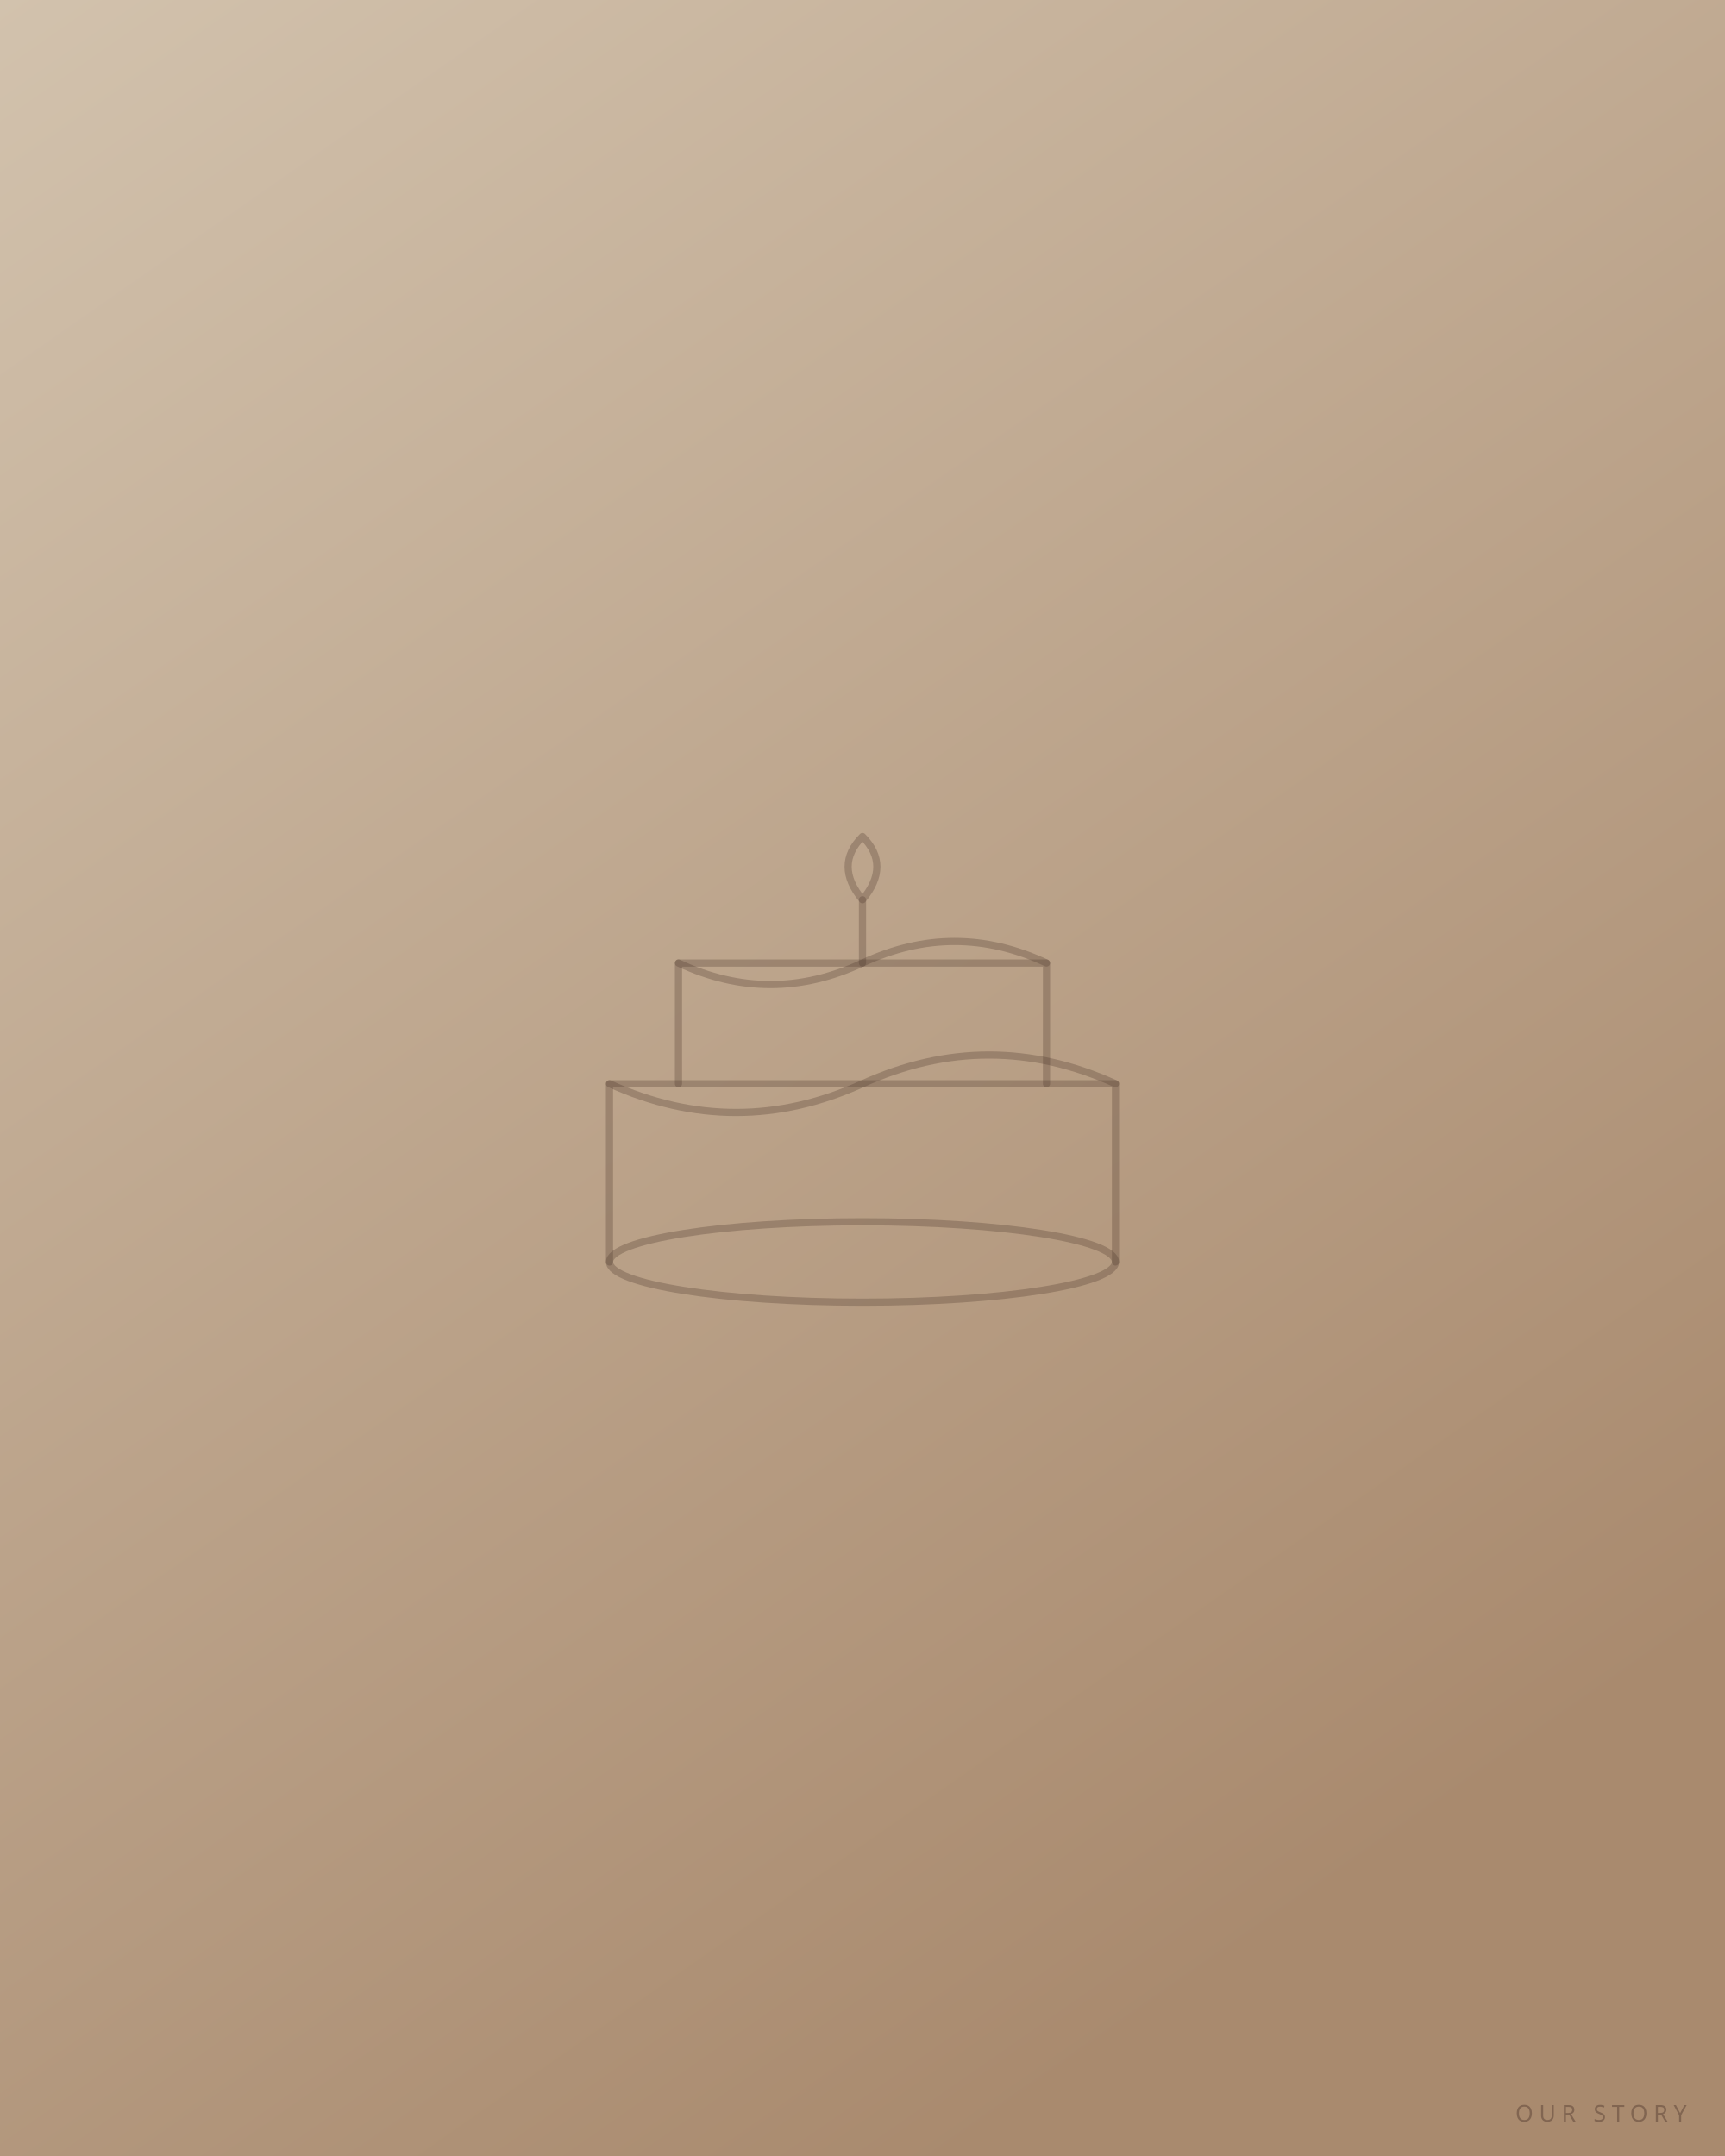
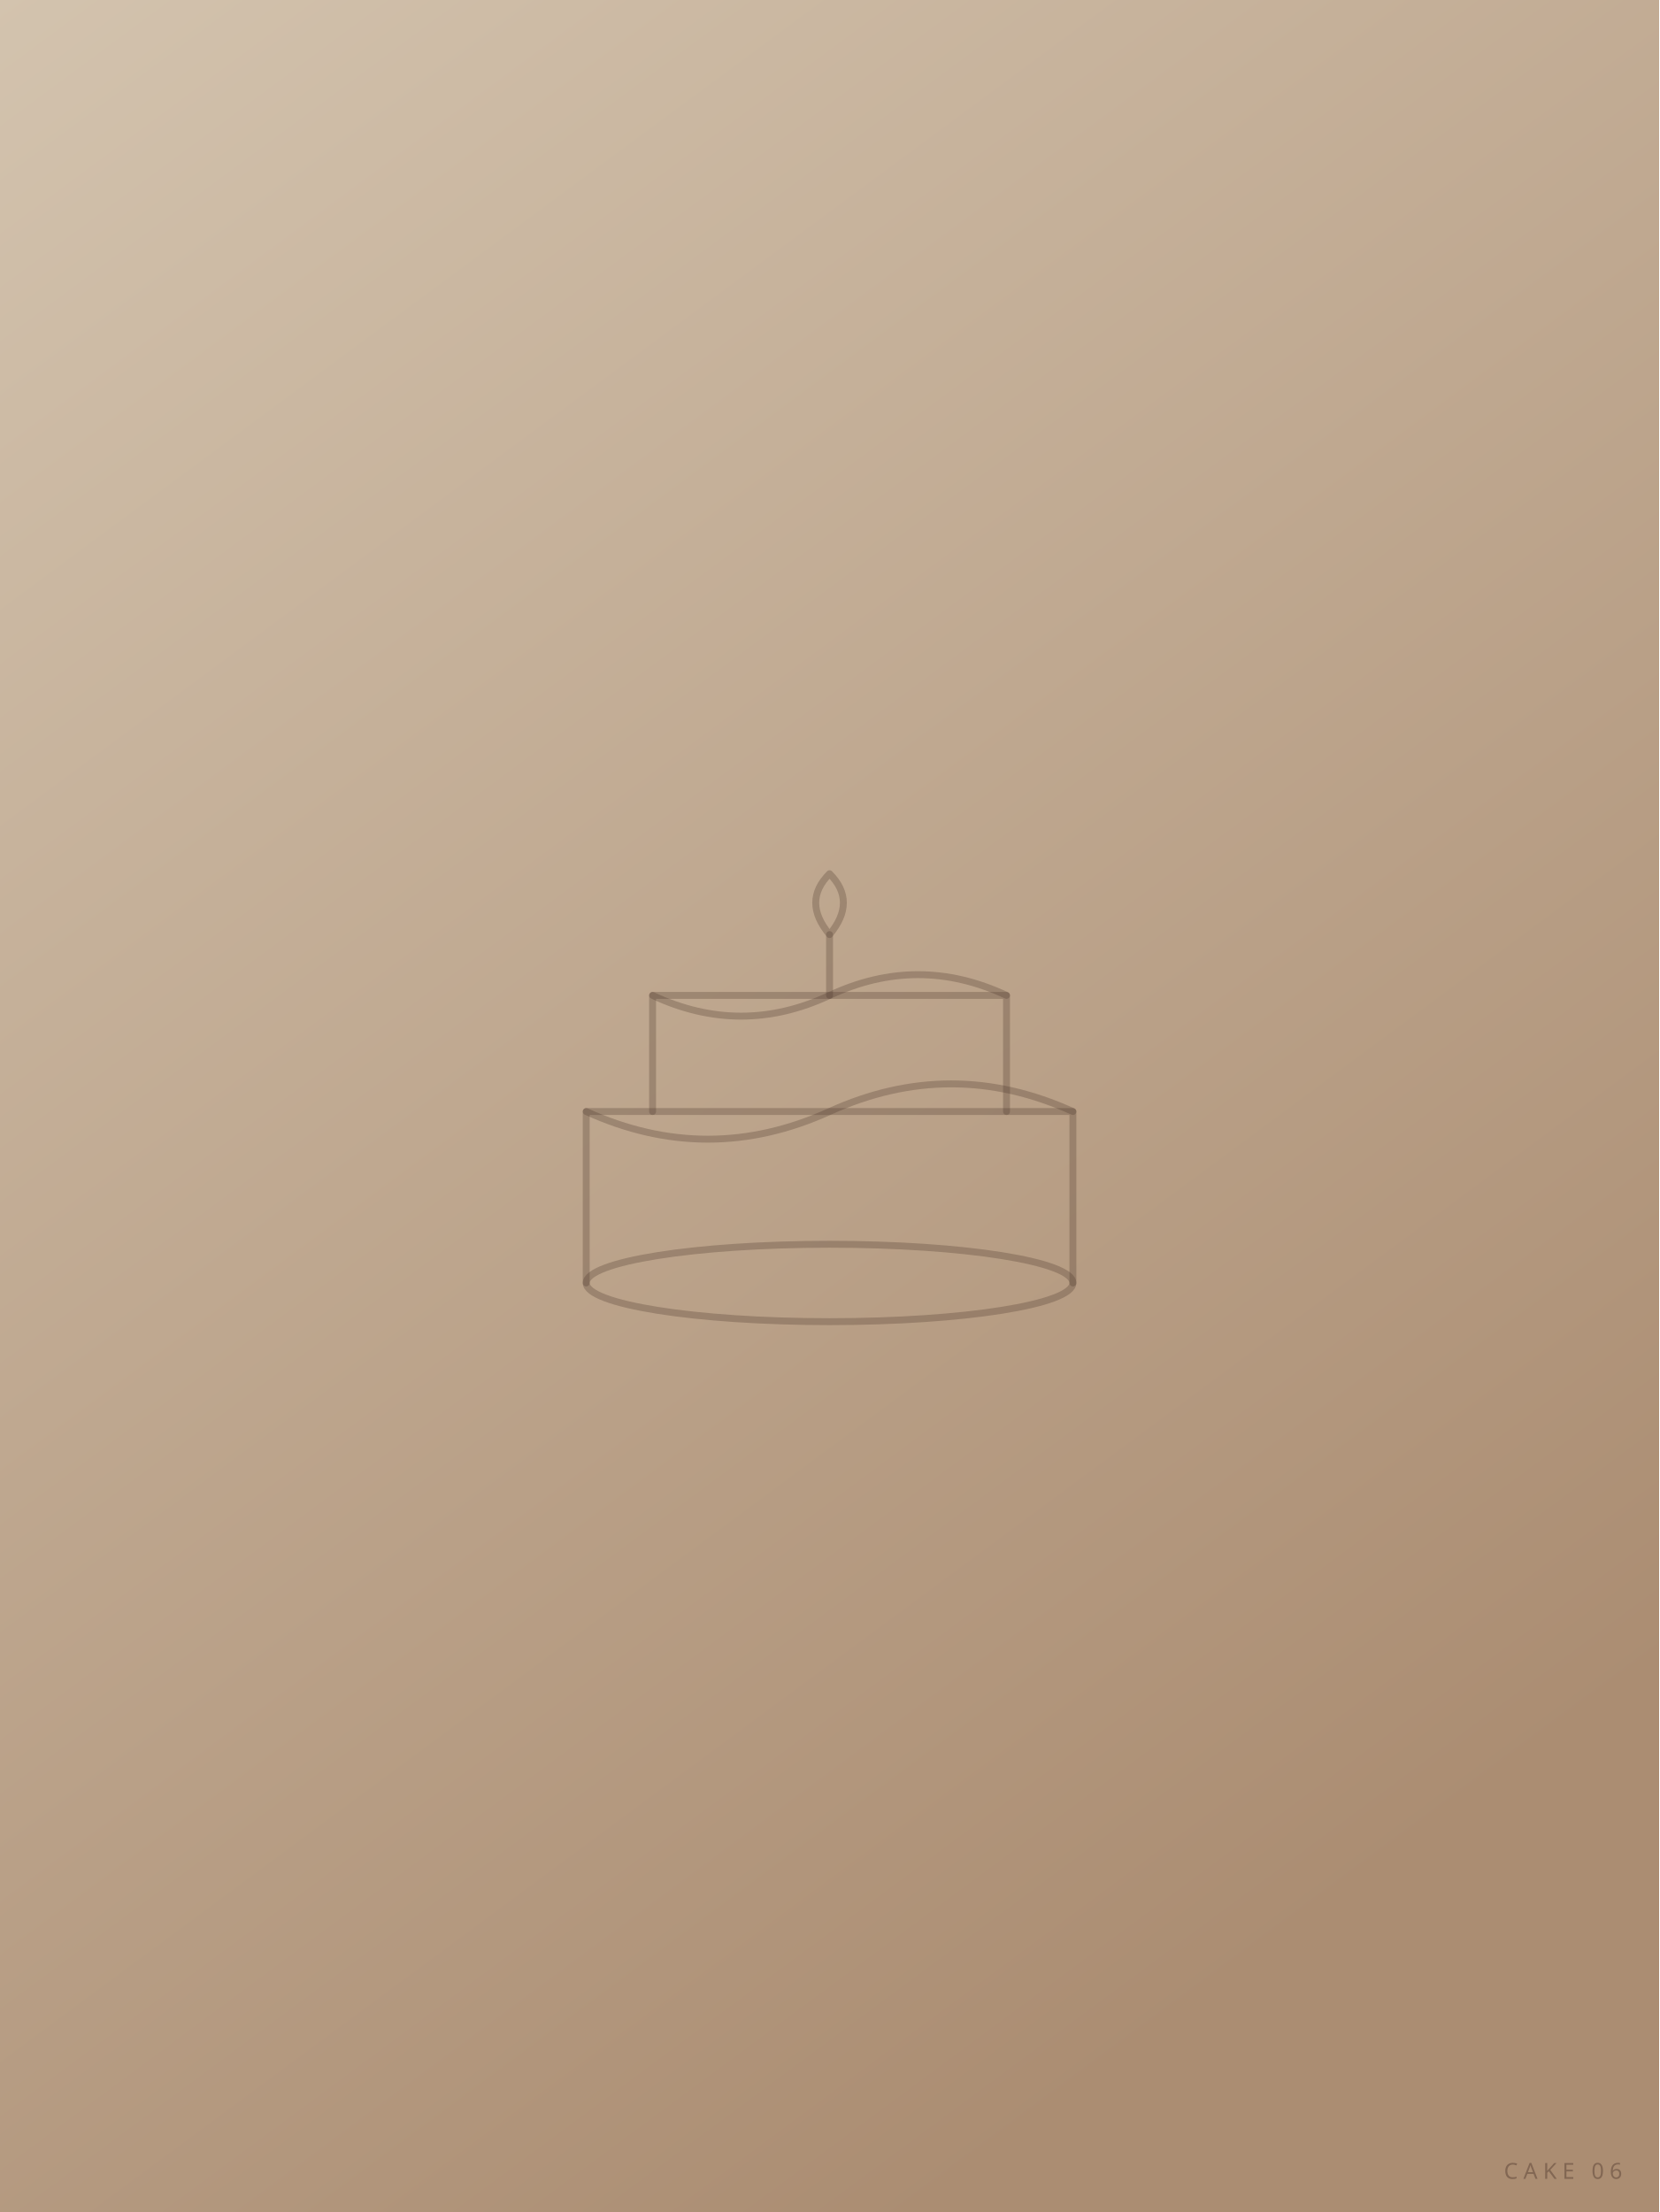
- <svg xmlns="http://www.w3.org/2000/svg" viewBox="0 0 900 1125" role="img" aria-label="OUR STORY">
+ <svg xmlns="http://www.w3.org/2000/svg" viewBox="0 0 900 1200" role="img" aria-label="CAKE 06">
  <defs>
-     <linearGradient id="g-about" x1="0" y1="0" x2="0.55" y2="1">
-       <stop offset="0%" stop-color="#D2C2AD" />
-       <stop offset="100%" stop-color="#A98A6E" />
+     <linearGradient id="g-cake-6" x1="0" y1="0" x2="0.55" y2="1">
+       <stop offset="0%" stop-color="#D3C3AE" />
+       <stop offset="100%" stop-color="#AB8D72" />
    </linearGradient>
  </defs>
-   <rect width="900" height="1125" fill="url(#g-about)" />
-   <g fill="none" stroke="#4A342A" stroke-opacity="0.28" stroke-width="2.5" stroke-linecap="round" stroke-linejoin="round" transform="translate(450.00 562.50) scale(1.5) translate(-150 -150)">
+   <rect width="900" height="1200" fill="url(#g-cake-6)" />
+   <g fill="none" stroke="#4A342A" stroke-opacity="0.28" stroke-width="2.5" stroke-linecap="round" stroke-linejoin="round" transform="translate(450.00 600.00) scale(1.5) translate(-150 -150)">
    <ellipse cx="150" cy="214" rx="88" ry="14" />
    <path d="M62 214 V152 h176 v62" />
    <path d="M62 152 q44 20 88 0 t88 0" />
    <path d="M86 152 V110 h128 v42" />
    <path d="M86 110 q32 15 64 0 t64 0" />
    <path d="M150 110 V88" />
    <path d="M150 88 q-10 -12 0 -22 q10 10 0 22 Z" />
  </g>
-   <text x="900" y="1107" text-anchor="end" font-family="Jost, system-ui, sans-serif" font-size="12" letter-spacing="3" fill="#4A342A" fill-opacity="0.42" transform="translate(-20 0)">OUR STORY</text>
+   <text x="900" y="1182" text-anchor="end" font-family="Jost, system-ui, sans-serif" font-size="12" letter-spacing="3" fill="#4A342A" fill-opacity="0.42" transform="translate(-20 0)">CAKE 06</text>
</svg>
